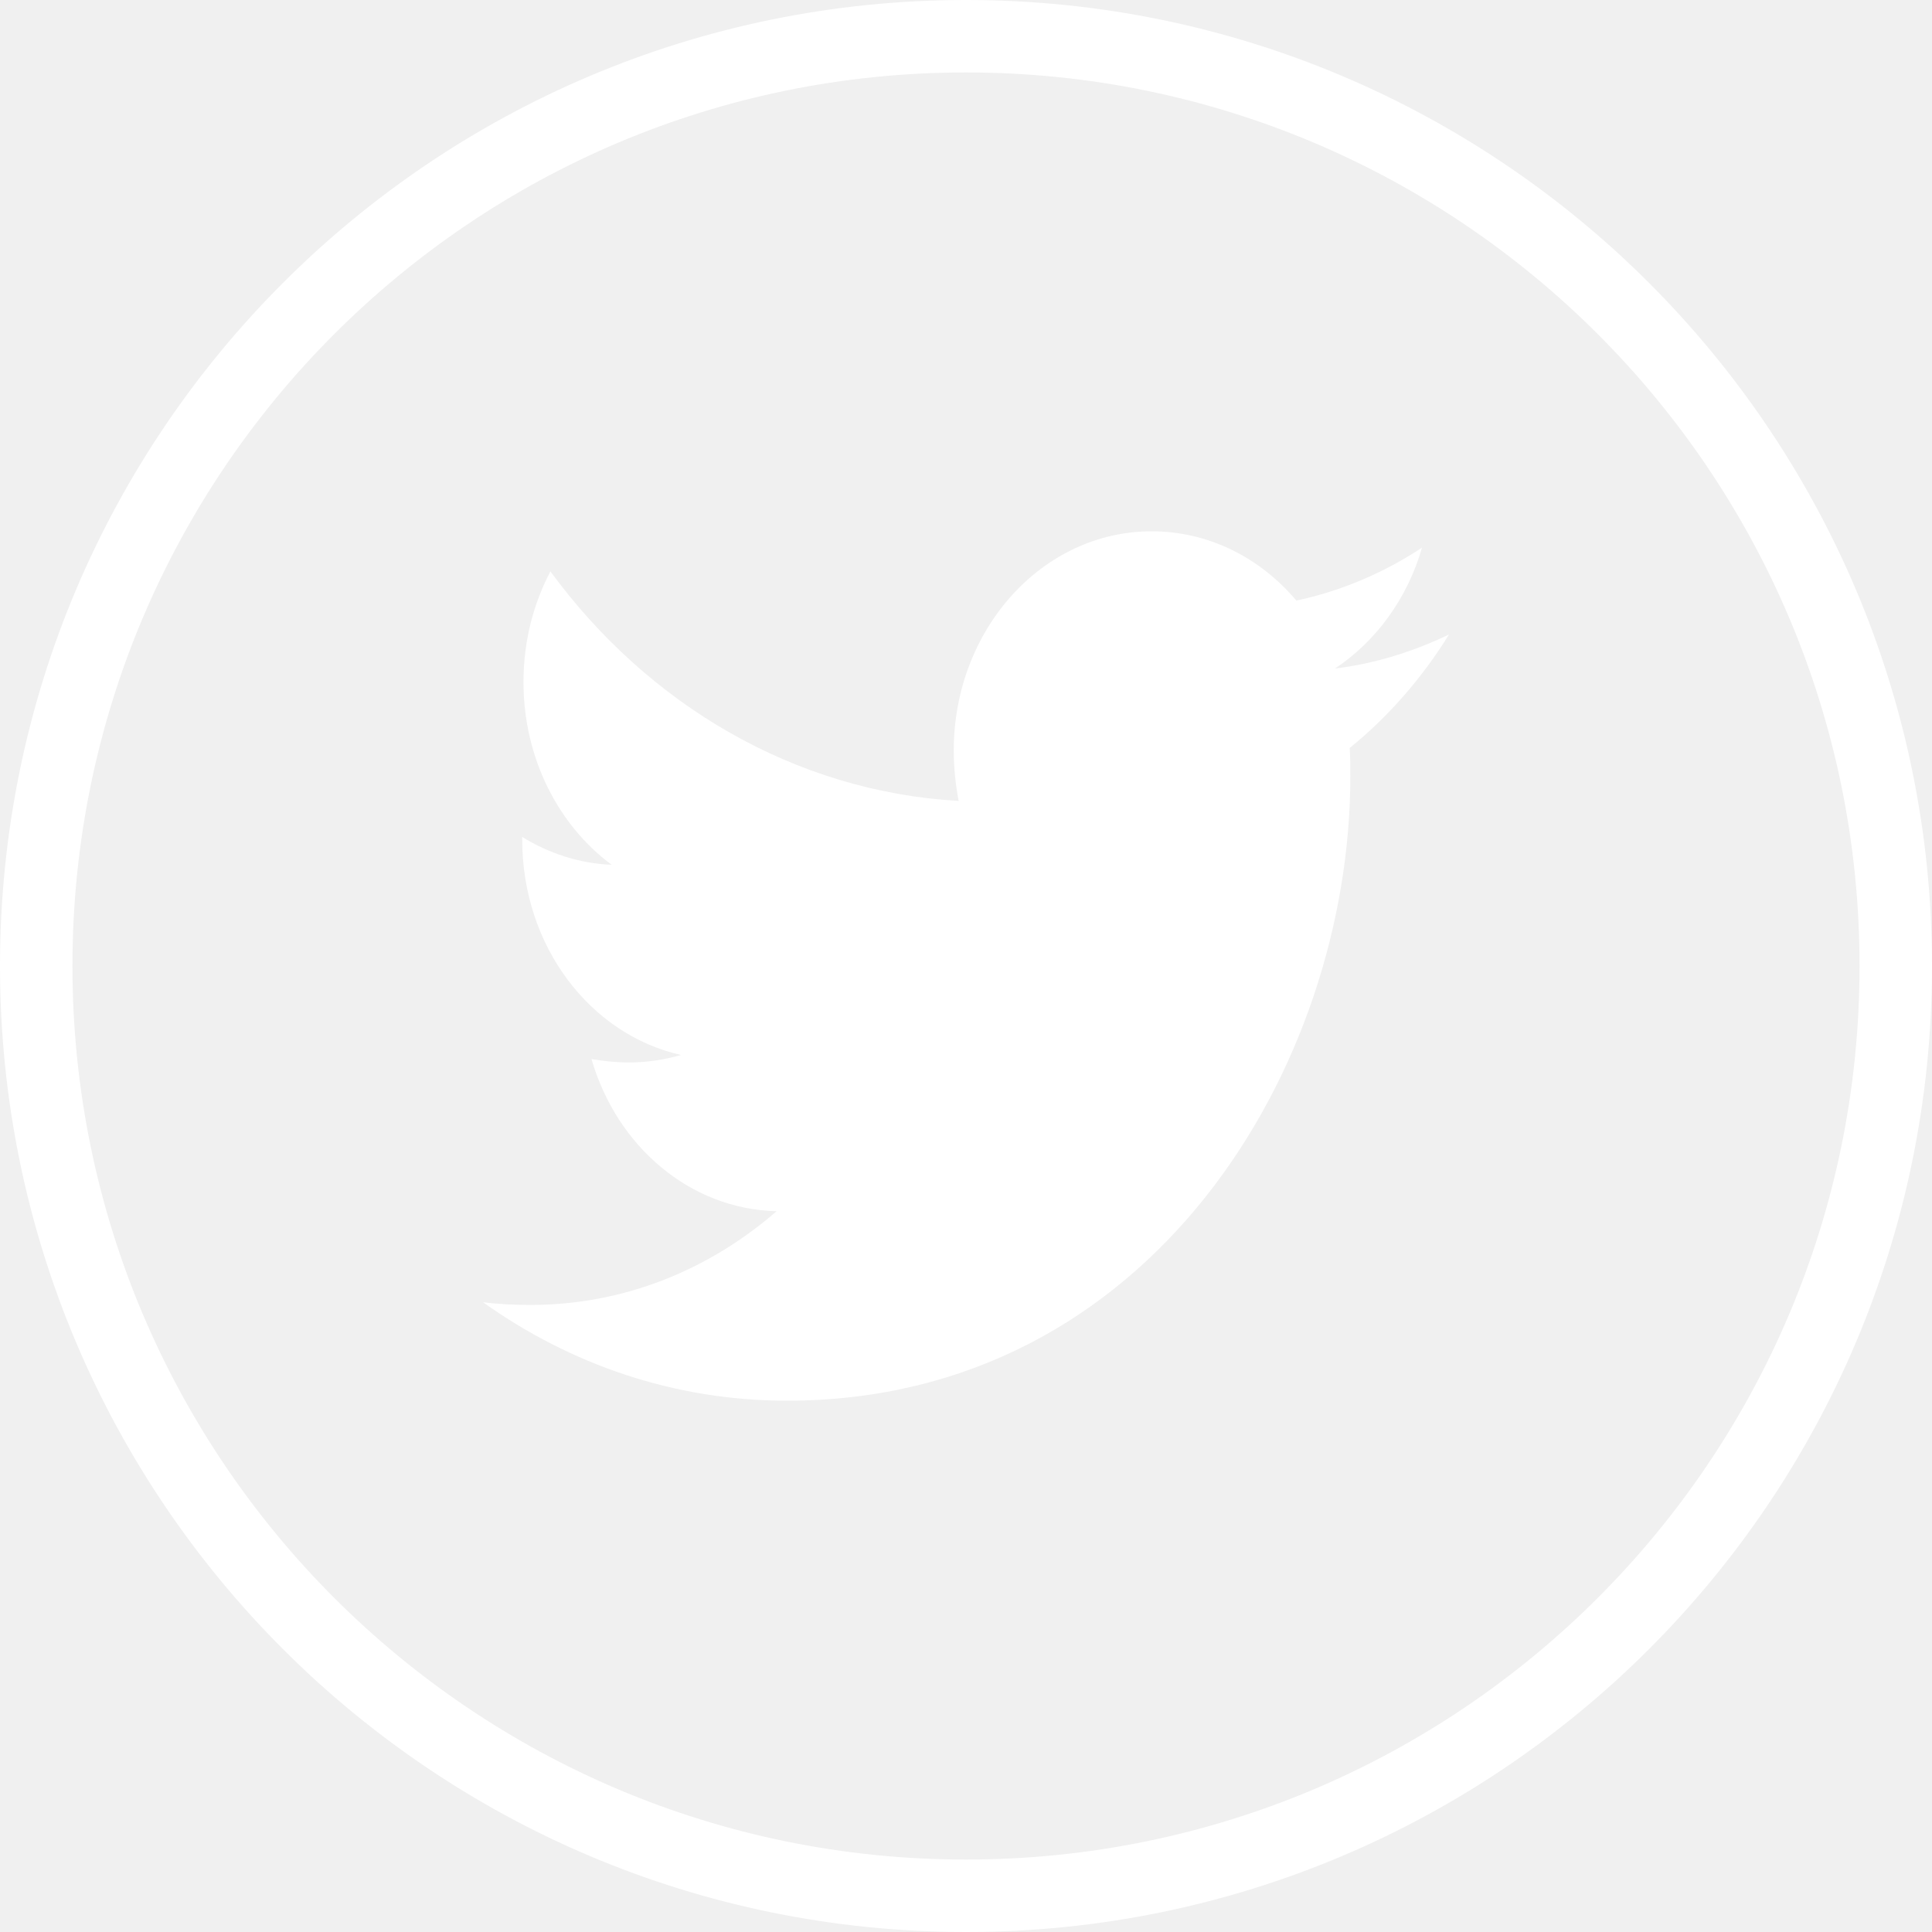
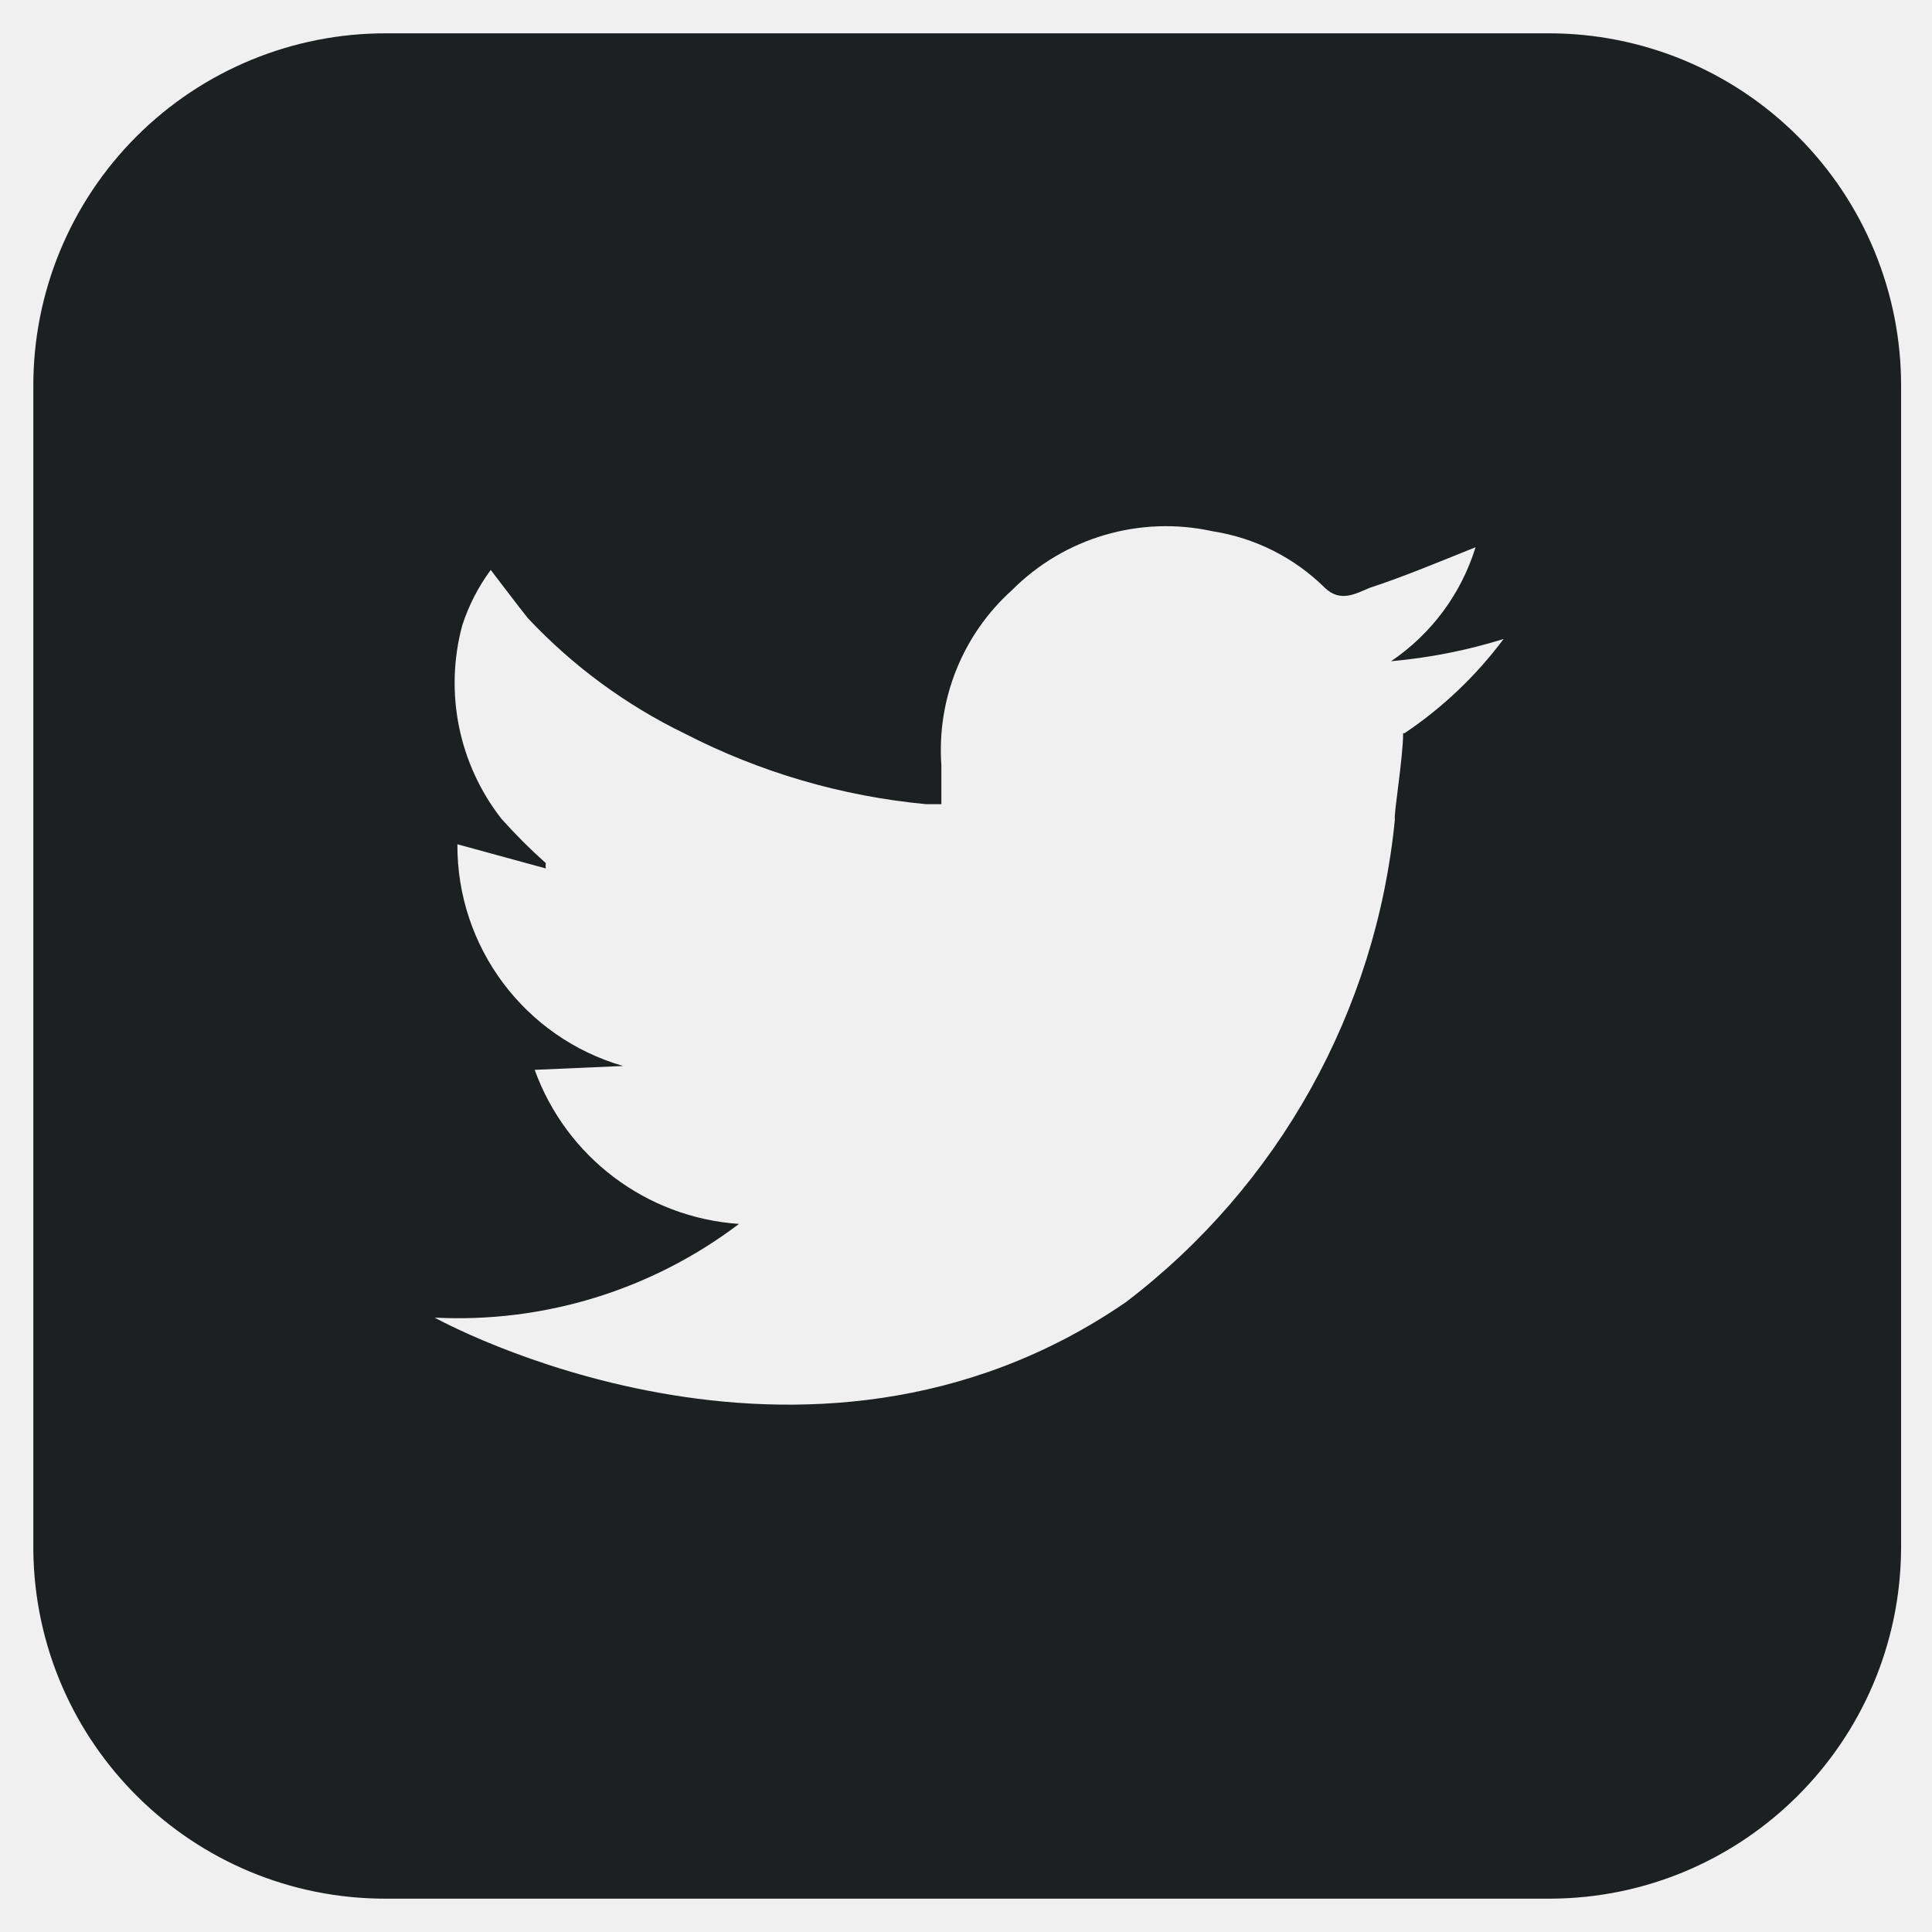
- <svg xmlns="http://www.w3.org/2000/svg" width="40" height="40" viewBox="0 0 40 40" fill="none">
-   <path d="M27.944 15.486C27.957 15.683 27.957 15.88 27.957 16.076C27.957 22.081 23.832 29 16.294 29C13.972 29 11.815 28.255 10 26.961C10.33 27.003 10.647 27.017 10.99 27.017C12.906 27.017 14.67 26.3 16.079 25.077C14.277 25.034 12.767 23.727 12.246 21.927C12.5 21.969 12.754 21.997 13.02 21.997C13.388 21.997 13.756 21.941 14.099 21.842C12.221 21.42 10.812 19.592 10.812 17.384V17.328C11.358 17.666 11.992 17.877 12.665 17.905C11.561 17.089 10.838 15.697 10.838 14.122C10.838 13.278 11.041 12.505 11.396 11.83C13.414 14.586 16.447 16.386 19.848 16.583C19.784 16.245 19.746 15.894 19.746 15.542C19.746 13.039 21.574 11 23.845 11C25.025 11 26.091 11.548 26.84 12.434C27.767 12.238 28.655 11.858 29.442 11.338C29.137 12.392 28.49 13.278 27.64 13.841C28.465 13.742 29.264 13.489 30 13.137C29.442 14.037 28.744 14.839 27.944 15.486Z" fill="white" />
-   <circle cx="20" cy="20" r="19.25" stroke="white" stroke-width="1.5" />
+ <svg xmlns="http://www.w3.org/2000/svg" viewBox="0 0 40 40">
+   <path d="M32.05.69H8A7.29 7.29 0 0 0 .69 8v24.1A7.29 7.29 0 0 0 8 39.31h24.1a7.29 7.29 0 0 0 7.26-7.26V8A7.29 7.29 0 0 0 32.05.69Zm-3 14.49c0 .51-.2 1.7-.17 1.78a14.31 14.31 0 0 1-5.57 10C16.64 31.54 9 27.28 9 27.28a9.62 9.62 0 0 0 6.3-1.94 4.85 4.85 0 0 1-4.23-3.19l1.83-.08a4.75 4.75 0 0 1-3.43-4.59l1.83.5a.37.37 0 0 1 0-.11 11.41 11.41 0 0 1-.92-.92 4.57 4.57 0 0 1-.81-4 4 4 0 0 1 .59-1.15c.1.13.6.79.77 1a11.11 11.11 0 0 0 3.25 2.39 13.72 13.72 0 0 0 5 1.46h.31v-.81a4.45 4.45 0 0 1 1.46-3.62A4.5 4.5 0 0 1 25.11 11a4.23 4.23 0 0 1 2.32 1.17c.32.31.64.12.93 0 .73-.24 1.44-.54 2.19-.84a4.42 4.42 0 0 1-1.75 2.36 11.18 11.18 0 0 0 2.33-.46 8.4 8.4 0 0 1-2.05 1.95Z" style="fill:#1d2021" />
</svg>
